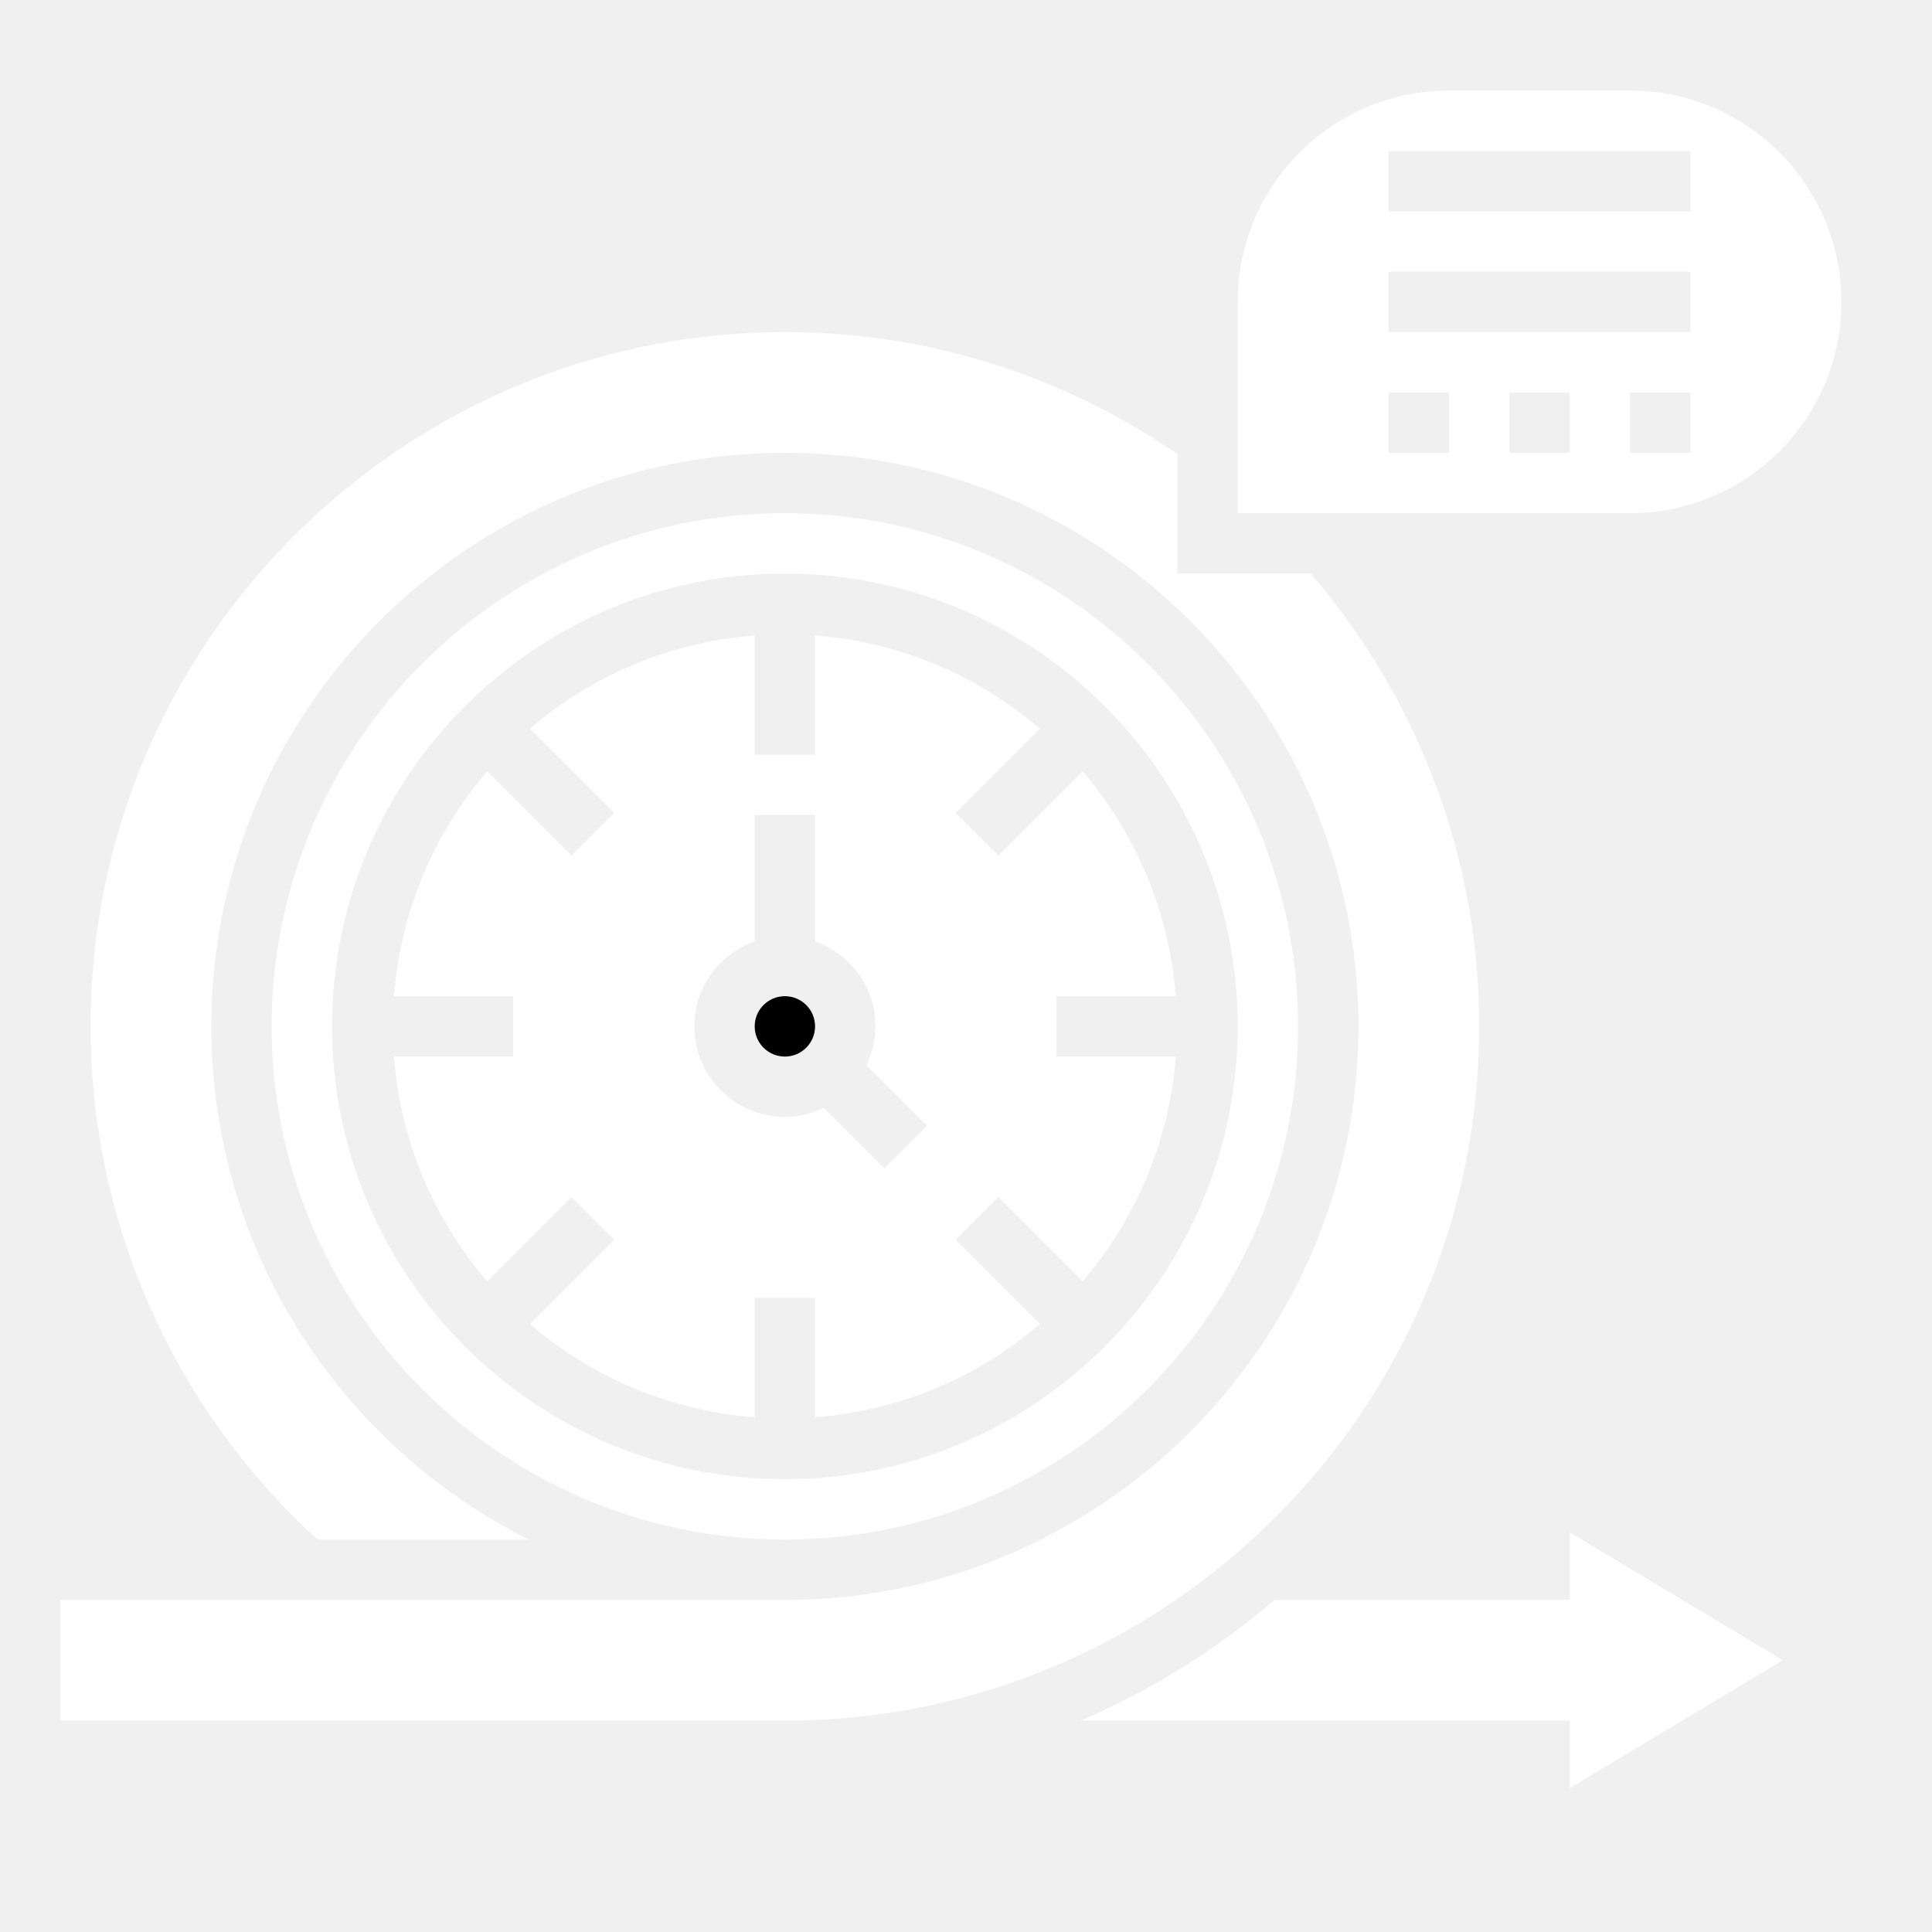
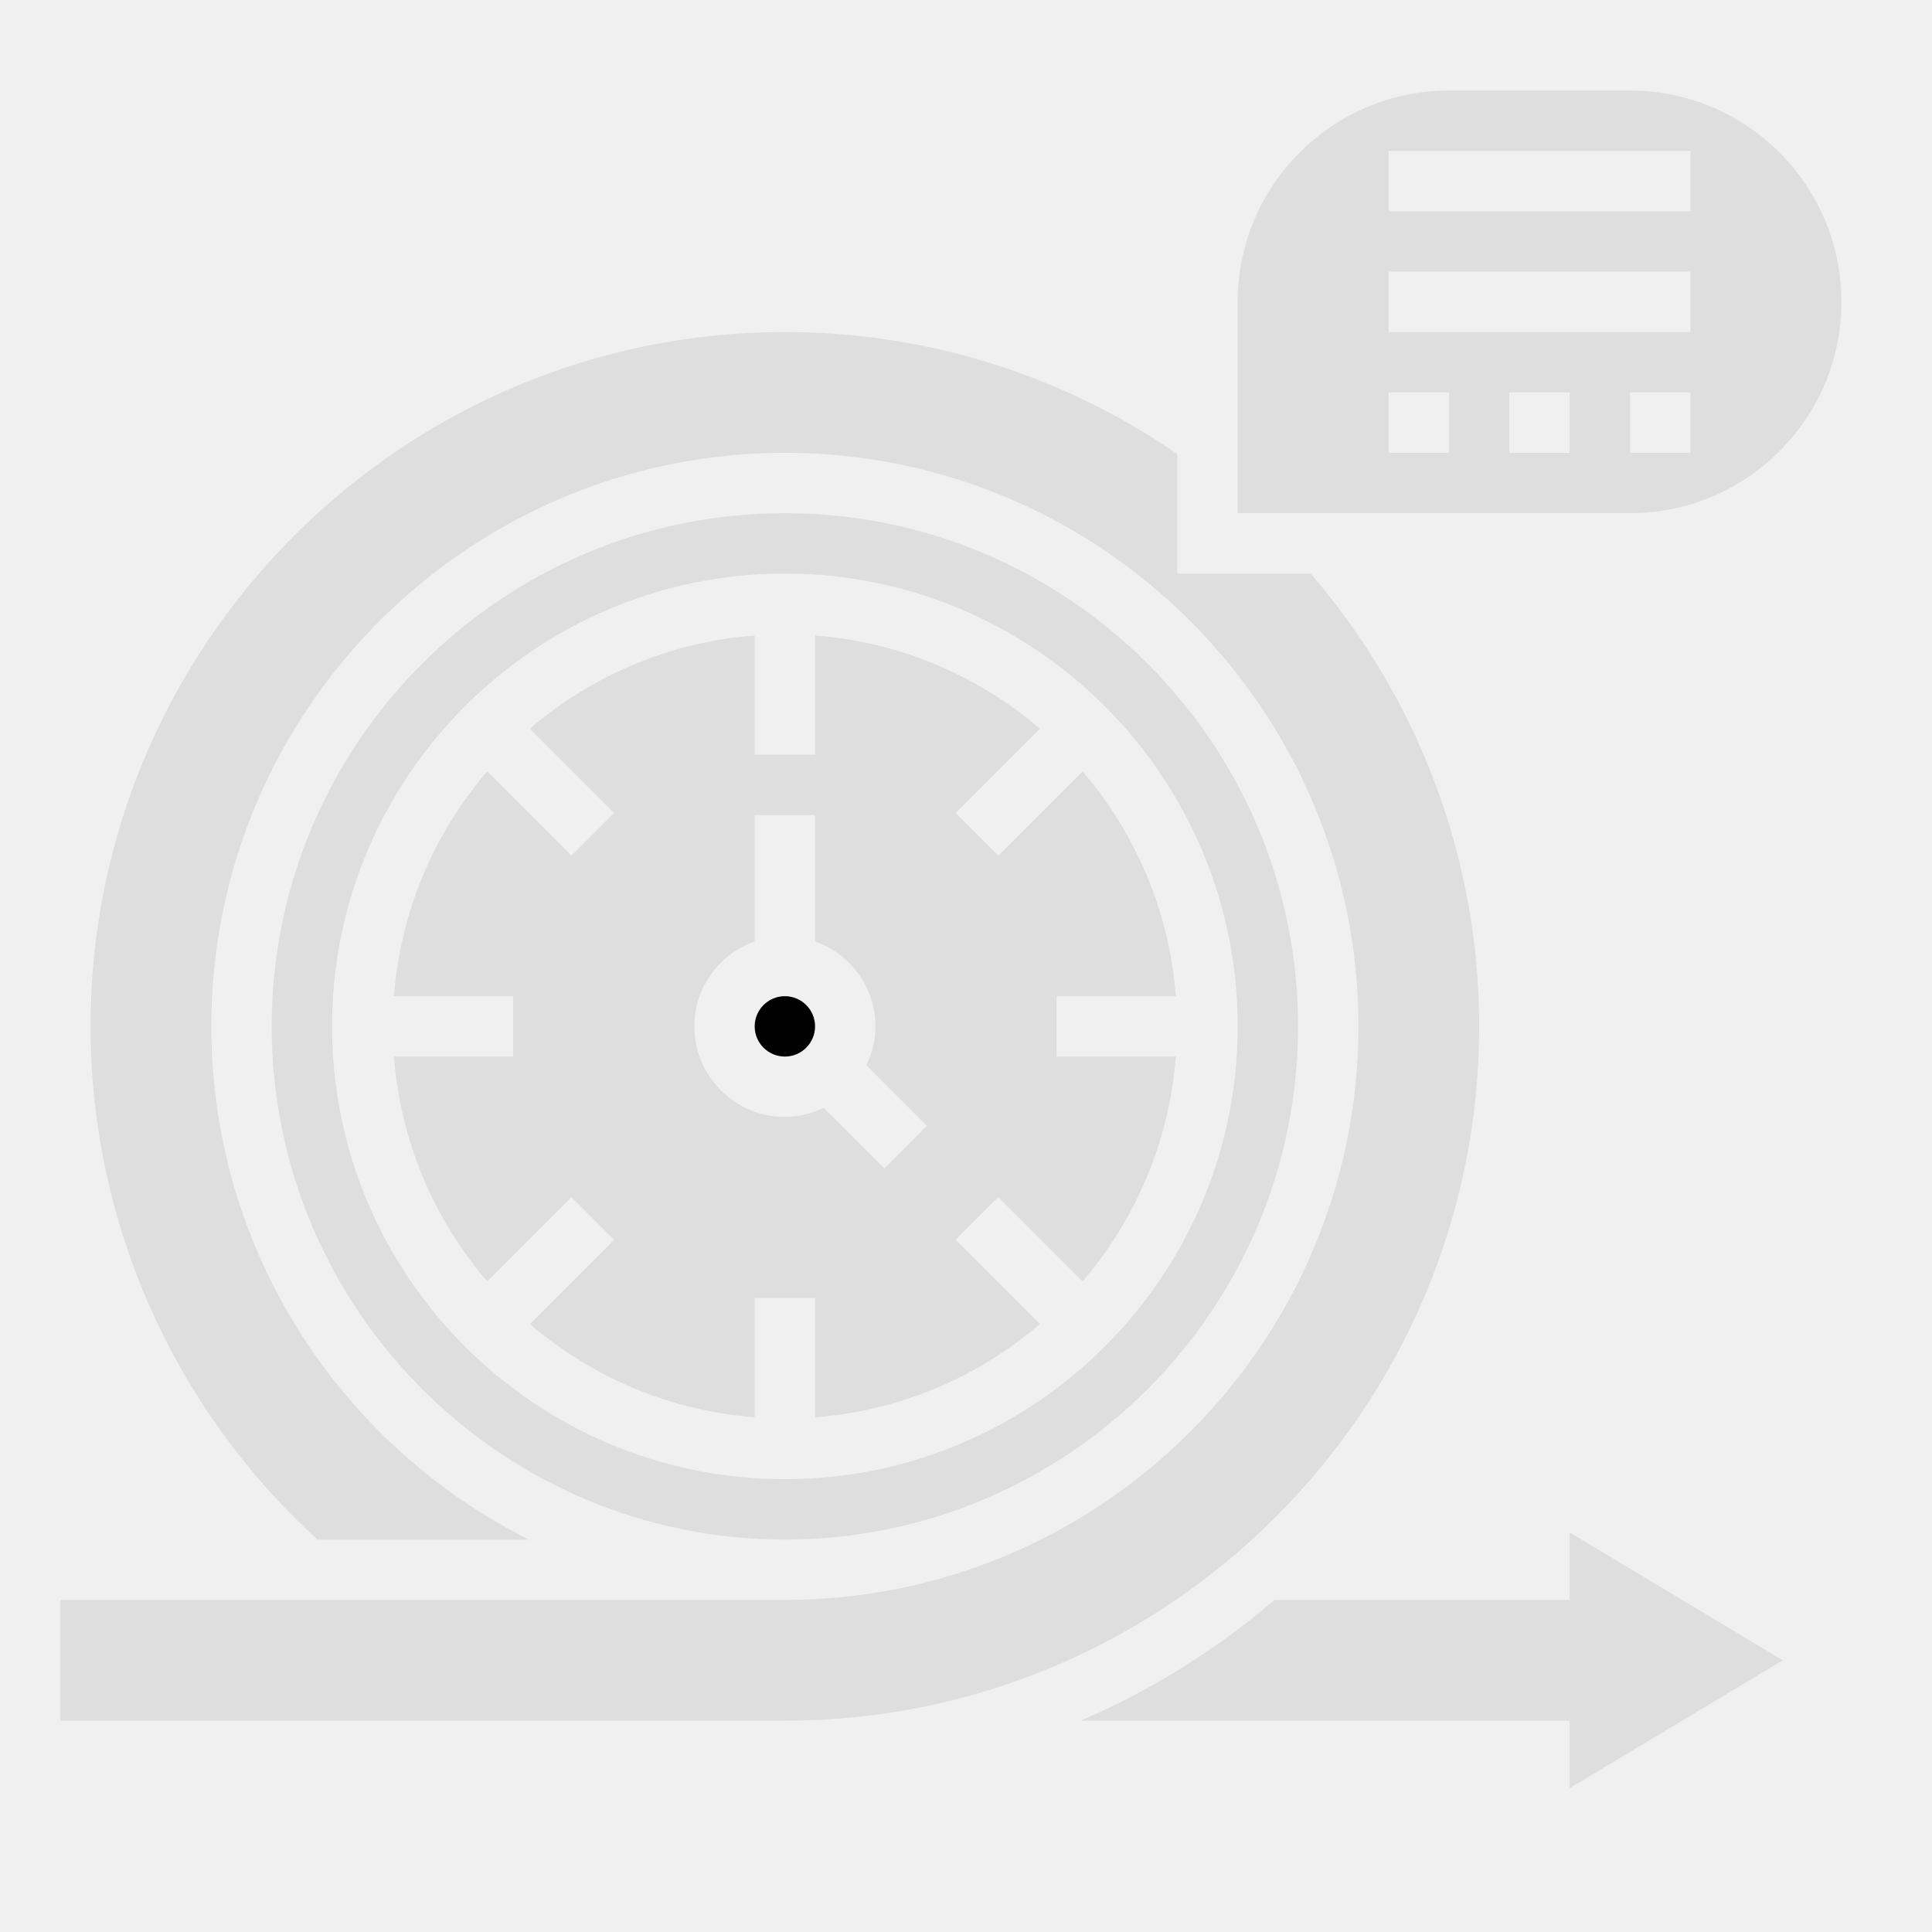
<svg xmlns="http://www.w3.org/2000/svg" id="Layer_35" enable-background="new 0 0 64 64" viewBox="0 0 64 64">
-   <path d="m61 10c0-3.86-3.14-7-7-7h-6c-3.86 0-7 3.14-7 7v7h13c3.86 0 7-3.14 7-7zm-5 5h-2v-2h2zm-10-10h10v2h-10zm0 4h10v2h-10zm2 6h-2v-2h2zm4 0h-2v-2h2z" fill="#ffffff" />
-   <path d="m49 34c0-5.524-1.988-10.828-5.584-15h-4.416v-3.959c-3.837-2.637-8.316-4.041-13-4.041-12.682 0-23 10.318-23 23 0 6.472 2.739 12.644 7.518 17h7c-6.23-3.122-10.518-9.57-10.518-17 0-10.477 8.523-19 19-19s19 8.523 19 19-8.523 19-19 19h-24v4h24c12.682 0 23-10.318 23-23z" fill="#ffffff" />
+   <path d="m61 10c0-3.86-3.14-7-7-7h-6c-3.86 0-7 3.14-7 7v7h13c3.86 0 7-3.14 7-7zm-5 5h-2v-2h2zm-10-10h10v2h-10zm0 4h10v2h-10zm2 6h-2v-2h2zm4 0h-2v-2h2z" fill="#dedede" />
+   <path d="m49 34c0-5.524-1.988-10.828-5.584-15h-4.416v-3.959c-3.837-2.637-8.316-4.041-13-4.041-12.682 0-23 10.318-23 23 0 6.472 2.739 12.644 7.518 17h7c-6.23-3.122-10.518-9.57-10.518-17 0-10.477 8.523-19 19-19s19 8.523 19 19-8.523 19-19 19h-24v4h24c12.682 0 23-10.318 23-23z" fill="#dedede" />
  <circle cx="26" cy="34" r="1" />
-   <path d="m43 34c0-9.374-7.626-17-17-17s-17 7.626-17 17 7.626 17 17 17 17-7.626 17-17zm-17 15c-8.271 0-15-6.729-15-15s6.729-15 15-15 15 6.729 15 15-6.729 15-15 15z" fill="#ffffff" />
-   <path d="m52 53h-9.779c-1.916 1.638-4.078 2.996-6.428 4h16.207v2.234l7.056-4.234-7.056-4.234z" fill="#ffffff" />
-   <path d="m35 33h3.949c-.217-2.833-1.341-5.411-3.088-7.447l-2.791 2.791-1.414-1.414 2.791-2.791c-2.036-1.747-4.615-2.871-7.447-3.088v3.949h-2v-3.949c-2.833.217-5.411 1.341-7.447 3.088l2.791 2.791-1.414 1.414-2.791-2.791c-1.747 2.036-2.871 4.615-3.088 7.447h3.949v2h-3.949c.217 2.833 1.341 5.411 3.088 7.447l2.791-2.791 1.414 1.414-2.791 2.791c2.036 1.747 4.615 2.871 7.447 3.088v-3.949h2v3.949c2.833-.217 5.411-1.341 7.447-3.088l-2.791-2.791 1.414-1.414 2.791 2.791c1.747-2.036 2.871-4.615 3.088-7.447h-3.949zm-5.707 5.707-2.008-2.008c-.391.188-.823.301-1.285.301-1.654 0-3-1.346-3-3 0-1.302.839-2.402 2-2.816v-4.184h2v4.184c1.161.414 2 1.514 2 2.816 0 .462-.113.894-.301 1.285l2.008 2.008z" fill="#ffffff" />
+   <path d="m43 34c0-9.374-7.626-17-17-17s-17 7.626-17 17 7.626 17 17 17 17-7.626 17-17zm-17 15c-8.271 0-15-6.729-15-15s6.729-15 15-15 15 6.729 15 15-6.729 15-15 15z" fill="#dedede" />
+   <path d="m52 53h-9.779c-1.916 1.638-4.078 2.996-6.428 4h16.207v2.234l7.056-4.234-7.056-4.234z" fill="#dedede" />
+   <path d="m35 33h3.949c-.217-2.833-1.341-5.411-3.088-7.447l-2.791 2.791-1.414-1.414 2.791-2.791c-2.036-1.747-4.615-2.871-7.447-3.088v3.949h-2v-3.949c-2.833.217-5.411 1.341-7.447 3.088l2.791 2.791-1.414 1.414-2.791-2.791c-1.747 2.036-2.871 4.615-3.088 7.447h3.949v2h-3.949c.217 2.833 1.341 5.411 3.088 7.447l2.791-2.791 1.414 1.414-2.791 2.791c2.036 1.747 4.615 2.871 7.447 3.088v-3.949h2v3.949c2.833-.217 5.411-1.341 7.447-3.088l-2.791-2.791 1.414-1.414 2.791 2.791c1.747-2.036 2.871-4.615 3.088-7.447h-3.949zm-5.707 5.707-2.008-2.008c-.391.188-.823.301-1.285.301-1.654 0-3-1.346-3-3 0-1.302.839-2.402 2-2.816v-4.184h2v4.184c1.161.414 2 1.514 2 2.816 0 .462-.113.894-.301 1.285l2.008 2.008z" fill="#dedede" />
</svg>
